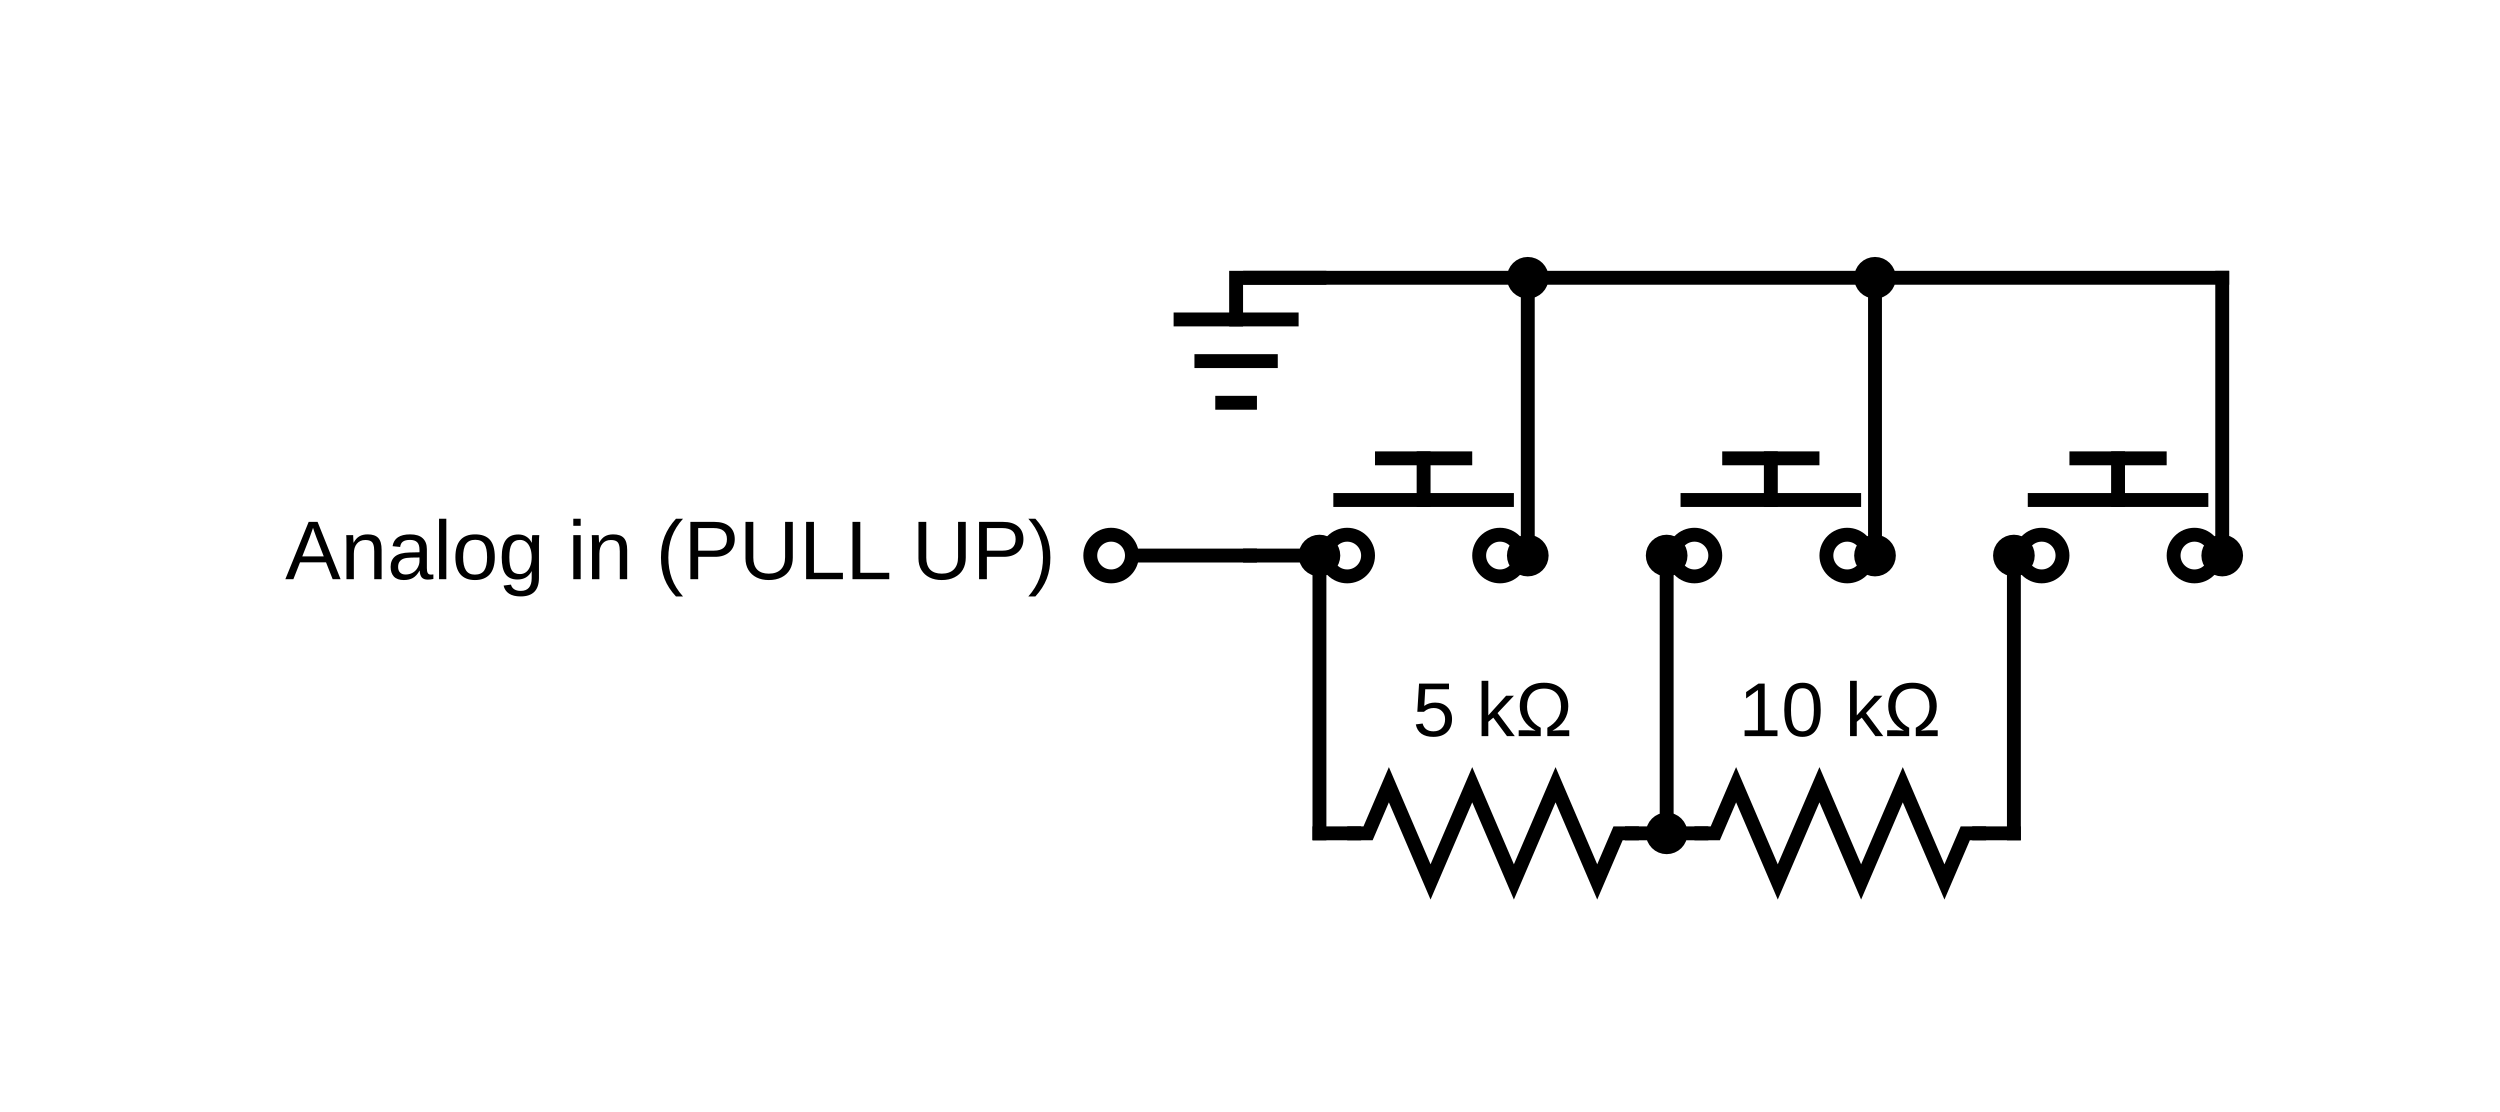
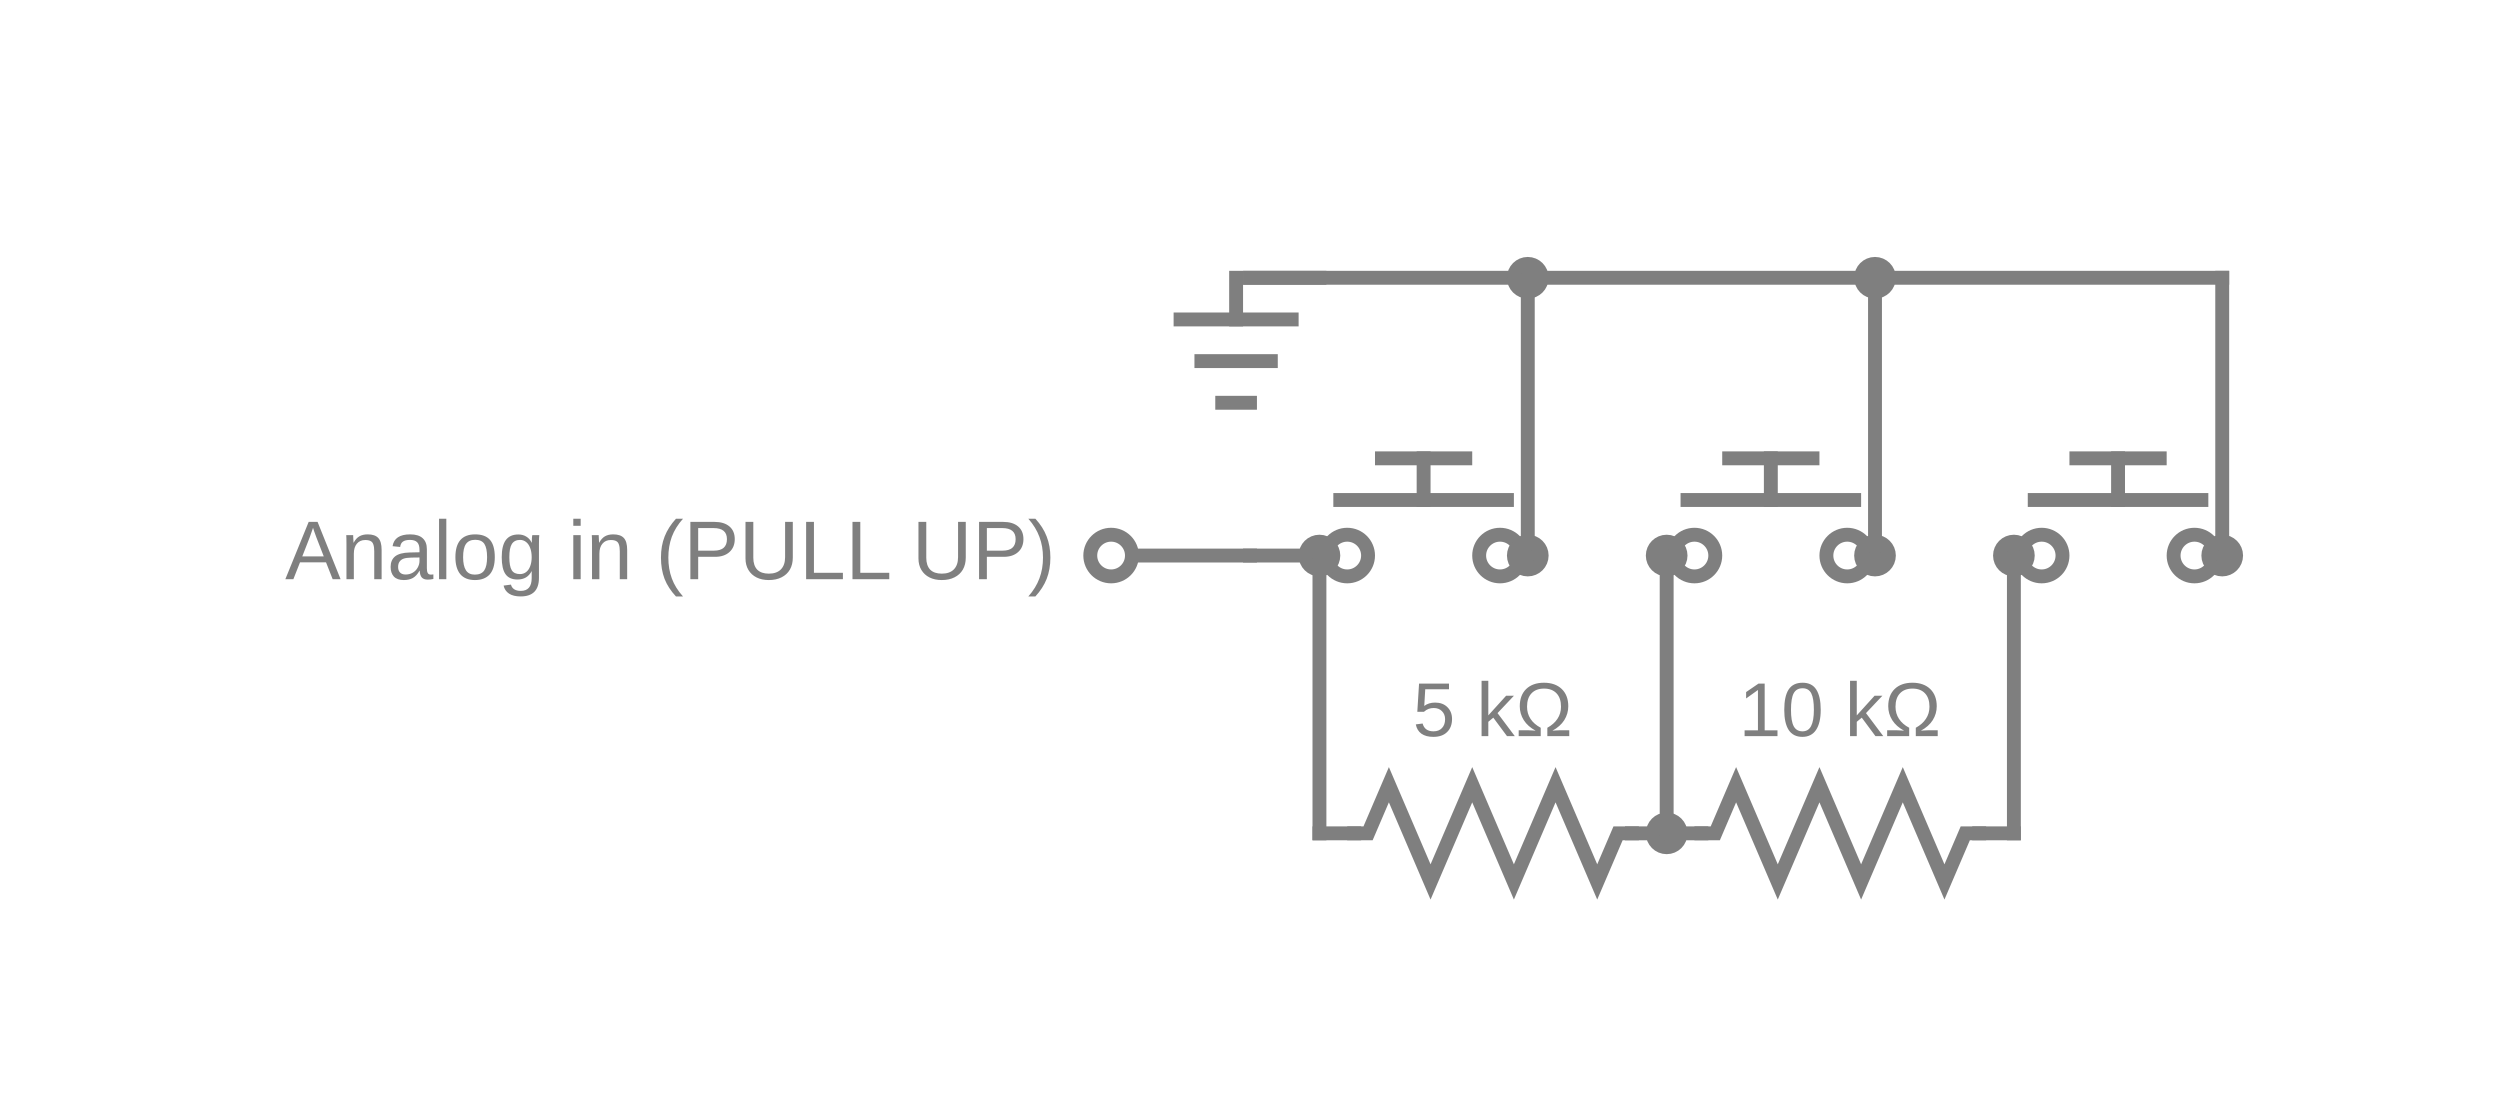
<svg xmlns="http://www.w3.org/2000/svg" version="1.1" width="360" height="160">
-   <line x1="240" y1="120" x2="245" y2="120" style="stroke:rgb(0, 0, 0);stroke-linecap:square;stroke-width:2" />
-   <line x1="285" y1="120" x2="290" y2="120" style="stroke:rgb(0, 0, 0);stroke-linecap:square;stroke-width:2" />
-   <path d="M 245,120 L 247,120 L 250,113 L 256,127 L 262,113 L 268,127 L 274,113 L 280,127 L 283,120 L 285,120" style="fill-opacity:0;fill:rgb(0, 0, 0);stroke:rgb(0, 0, 0);stroke-linecap:square;stroke-width:2" />
-   <text x="265" y="106" style="font-family:Arial;font-size:11px;text-anchor:middle" dominant-baseline="baseline" transform="rotate(0, 265, 106)">10 kΩ</text>
-   <line x1="190" y1="120" x2="195" y2="120" style="stroke:rgb(0, 0, 0);stroke-linecap:square;stroke-width:2" />
-   <line x1="235" y1="120" x2="240" y2="120" style="stroke:rgb(0, 0, 0);stroke-linecap:square;stroke-width:2" />
-   <path d="M 195,120 L 197,120 L 200,113 L 206,127 L 212,113 L 218,127 L 224,113 L 230,127 L 233,120 L 235,120" style="fill-opacity:0;fill:rgb(0, 0, 0);stroke:rgb(0, 0, 0);stroke-linecap:square;stroke-width:2" />
-   <text x="215" y="106" style="font-family:Arial;font-size:11px;text-anchor:middle" dominant-baseline="baseline" transform="rotate(0, 215, 106)">5 kΩ</text>
-   <text x="152" y="80" style="font-family:Arial;font-size:12px;text-anchor:end" dominant-baseline="middle" transform="rotate(0, 152, 80)">Analog in (PULL UP)</text>
-   <line x1="163" y1="80" x2="180" y2="80" style="stroke:rgb(0, 0, 0);stroke-linecap:square;stroke-width:2" />
-   <ellipse cx="160" cy="80" rx="3" ry="3" style="fill-opacity:0;fill:rgb(0, 0, 0);stroke:rgb(0, 0, 0);stroke-width:2" />
-   <line x1="180" y1="80" x2="190" y2="80" style="stroke:rgb(0, 0, 0);stroke-linecap:square;stroke-width:2" />
-   <line x1="190" y1="80" x2="190" y2="120" style="stroke:rgb(0, 0, 0);stroke-linecap:square;stroke-width:2" />
-   <line x1="180" y1="40" x2="190" y2="40" style="stroke:rgb(0, 0, 0);stroke-linecap:square;stroke-width:2" />
-   <line x1="178" y1="40" x2="178" y2="46" style="stroke:rgb(0, 0, 0);stroke-linecap:square;stroke-width:2" />
-   <line x1="170" y1="46" x2="186" y2="46" style="stroke:rgb(0, 0, 0);stroke-linecap:square;stroke-width:2" />
-   <line x1="173" y1="52" x2="183" y2="52" style="stroke:rgb(0, 0, 0);stroke-linecap:square;stroke-width:2" />
-   <line x1="176" y1="58" x2="180" y2="58" style="stroke:rgb(0, 0, 0);stroke-linecap:square;stroke-width:2" />
-   <line x1="180" y1="40" x2="220" y2="40" style="stroke:rgb(0, 0, 0);stroke-linecap:square;stroke-width:2" />
-   <line x1="220" y1="40" x2="220" y2="80" style="stroke:rgb(0, 0, 0);stroke-linecap:square;stroke-width:2" />
-   <line x1="220" y1="40" x2="270" y2="40" style="stroke:rgb(0, 0, 0);stroke-linecap:square;stroke-width:2" />
-   <line x1="270" y1="40" x2="270" y2="80" style="stroke:rgb(0, 0, 0);stroke-linecap:square;stroke-width:2" />
-   <line x1="270" y1="40" x2="320" y2="40" style="stroke:rgb(0, 0, 0);stroke-linecap:square;stroke-width:2" />
-   <line x1="320" y1="40" x2="320" y2="80" style="stroke:rgb(0, 0, 0);stroke-linecap:square;stroke-width:2" />
-   <line x1="290" y1="80" x2="290" y2="120" style="stroke:rgb(0, 0, 0);stroke-linecap:square;stroke-width:2" />
-   <line x1="240" y1="80" x2="240" y2="120" style="stroke:rgb(0, 0, 0);stroke-linecap:square;stroke-width:2" />
-   <line x1="290" y1="80" x2="291" y2="80" style="stroke:rgb(0, 0, 0);stroke-linecap:square;stroke-width:2" />
-   <line x1="319" y1="80" x2="320" y2="80" style="stroke:rgb(0, 0, 0);stroke-linecap:square;stroke-width:2" />
-   <ellipse cx="294" cy="80" rx="3" ry="3" style="fill-opacity:0;fill:rgb(0, 0, 0);stroke:rgb(0, 0, 0);stroke-width:2" />
-   <ellipse cx="316" cy="80" rx="3" ry="3" style="fill-opacity:0;fill:rgb(0, 0, 0);stroke:rgb(0, 0, 0);stroke-width:2" />
-   <line x1="293" y1="72" x2="317" y2="72" style="stroke:rgb(0, 0, 0);stroke-linecap:square;stroke-width:2" />
-   <line x1="299" y1="66" x2="311" y2="66" style="stroke:rgb(0, 0, 0);stroke-linecap:square;stroke-width:2" />
-   <line x1="305" y1="66" x2="305" y2="72" style="stroke:rgb(0, 0, 0);stroke-linecap:square;stroke-width:2" />
-   <line x1="240" y1="80" x2="241" y2="80" style="stroke:rgb(0, 0, 0);stroke-linecap:square;stroke-width:2" />
-   <line x1="269" y1="80" x2="270" y2="80" style="stroke:rgb(0, 0, 0);stroke-linecap:square;stroke-width:2" />
-   <ellipse cx="244" cy="80" rx="3" ry="3" style="fill-opacity:0;fill:rgb(0, 0, 0);stroke:rgb(0, 0, 0);stroke-width:2" />
-   <ellipse cx="266" cy="80" rx="3" ry="3" style="fill-opacity:0;fill:rgb(0, 0, 0);stroke:rgb(0, 0, 0);stroke-width:2" />
-   <line x1="243" y1="72" x2="267" y2="72" style="stroke:rgb(0, 0, 0);stroke-linecap:square;stroke-width:2" />
-   <line x1="249" y1="66" x2="261" y2="66" style="stroke:rgb(0, 0, 0);stroke-linecap:square;stroke-width:2" />
-   <line x1="255" y1="66" x2="255" y2="72" style="stroke:rgb(0, 0, 0);stroke-linecap:square;stroke-width:2" />
-   <line x1="190" y1="80" x2="191" y2="80" style="stroke:rgb(0, 0, 0);stroke-linecap:square;stroke-width:2" />
-   <line x1="219" y1="80" x2="220" y2="80" style="stroke:rgb(0, 0, 0);stroke-linecap:square;stroke-width:2" />
-   <ellipse cx="194" cy="80" rx="3" ry="3" style="fill-opacity:0;fill:rgb(0, 0, 0);stroke:rgb(0, 0, 0);stroke-width:2" />
-   <ellipse cx="216" cy="80" rx="3" ry="3" style="fill-opacity:0;fill:rgb(0, 0, 0);stroke:rgb(0, 0, 0);stroke-width:2" />
-   <line x1="193" y1="72" x2="217" y2="72" style="stroke:rgb(0, 0, 0);stroke-linecap:square;stroke-width:2" />
-   <line x1="199" y1="66" x2="211" y2="66" style="stroke:rgb(0, 0, 0);stroke-linecap:square;stroke-width:2" />
-   <line x1="205" y1="66" x2="205" y2="72" style="stroke:rgb(0, 0, 0);stroke-linecap:square;stroke-width:2" />
-   <ellipse cx="240" cy="120" rx="2" ry="2" style="fill-opacity:1;fill:rgb(0, 0, 0);stroke:rgb(0, 0, 0);stroke-width:2" />
-   <ellipse cx="190" cy="80" rx="2" ry="2" style="fill-opacity:1;fill:rgb(0, 0, 0);stroke:rgb(0, 0, 0);stroke-width:2" />
-   <ellipse cx="220" cy="40" rx="2" ry="2" style="fill-opacity:1;fill:rgb(0, 0, 0);stroke:rgb(0, 0, 0);stroke-width:2" />
-   <ellipse cx="220" cy="80" rx="2" ry="2" style="fill-opacity:1;fill:rgb(0, 0, 0);stroke:rgb(0, 0, 0);stroke-width:2" />
-   <ellipse cx="270" cy="40" rx="2" ry="2" style="fill-opacity:1;fill:rgb(0, 0, 0);stroke:rgb(0, 0, 0);stroke-width:2" />
-   <ellipse cx="270" cy="80" rx="2" ry="2" style="fill-opacity:1;fill:rgb(0, 0, 0);stroke:rgb(0, 0, 0);stroke-width:2" />
-   <ellipse cx="320" cy="80" rx="2" ry="2" style="fill-opacity:1;fill:rgb(0, 0, 0);stroke:rgb(0, 0, 0);stroke-width:2" />
-   <ellipse cx="290" cy="80" rx="2" ry="2" style="fill-opacity:1;fill:rgb(0, 0, 0);stroke:rgb(0, 0, 0);stroke-width:2" />
-   <ellipse cx="240" cy="80" rx="2" ry="2" style="fill-opacity:1;fill:rgb(0, 0, 0);stroke:rgb(0, 0, 0);stroke-width:2" />
+   <line x1="240" y1="120" x2="245" y2="120" style="stroke:#7f7f7f;stroke-linecap:square;stroke-width:2" />
+   <line x1="285" y1="120" x2="290" y2="120" style="stroke:#7f7f7f;stroke-linecap:square;stroke-width:2" />
+   <path d="M 245,120 L 247,120 L 250,113 L 256,127 L 262,113 L 268,127 L 274,113 L 280,127 L 283,120 L 285,120" style="fill-opacity:0;fill:#7f7f7f;stroke:#7f7f7f;stroke-linecap:square;stroke-width:2" />
+   <text x="265" y="106" style="font-family:Arial;font-size:11px;text-anchor:middle;fill:#7f7f7f" dominant-baseline="baseline" transform="rotate(0, 265, 106)">10 kΩ</text>
+   <line x1="190" y1="120" x2="195" y2="120" style="stroke:#7f7f7f;stroke-linecap:square;stroke-width:2" />
+   <line x1="235" y1="120" x2="240" y2="120" style="stroke:#7f7f7f;stroke-linecap:square;stroke-width:2" />
+   <path d="M 195,120 L 197,120 L 200,113 L 206,127 L 212,113 L 218,127 L 224,113 L 230,127 L 233,120 L 235,120" style="fill-opacity:0;fill:#7f7f7f;stroke:#7f7f7f;stroke-linecap:square;stroke-width:2" />
+   <text x="215" y="106" style="font-family:Arial;font-size:11px;text-anchor:middle;fill:#7f7f7f" dominant-baseline="baseline" transform="rotate(0, 215, 106)">5 kΩ</text>
+   <text x="152" y="80" style="font-family:Arial;font-size:12px;text-anchor:end;fill:#7f7f7f" dominant-baseline="middle" transform="rotate(0, 152, 80)">Analog in (PULL UP)</text>
+   <line x1="163" y1="80" x2="180" y2="80" style="stroke:#7f7f7f;stroke-linecap:square;stroke-width:2" />
+   <ellipse cx="160" cy="80" rx="3" ry="3" style="fill-opacity:0;fill:#7f7f7f;stroke:#7f7f7f;stroke-width:2" />
+   <line x1="180" y1="80" x2="190" y2="80" style="stroke:#7f7f7f;stroke-linecap:square;stroke-width:2" />
+   <line x1="190" y1="80" x2="190" y2="120" style="stroke:#7f7f7f;stroke-linecap:square;stroke-width:2" />
+   <line x1="180" y1="40" x2="190" y2="40" style="stroke:#7f7f7f;stroke-linecap:square;stroke-width:2" />
+   <line x1="178" y1="40" x2="178" y2="46" style="stroke:#7f7f7f;stroke-linecap:square;stroke-width:2" />
+   <line x1="170" y1="46" x2="186" y2="46" style="stroke:#7f7f7f;stroke-linecap:square;stroke-width:2" />
+   <line x1="173" y1="52" x2="183" y2="52" style="stroke:#7f7f7f;stroke-linecap:square;stroke-width:2" />
+   <line x1="176" y1="58" x2="180" y2="58" style="stroke:#7f7f7f;stroke-linecap:square;stroke-width:2" />
+   <line x1="180" y1="40" x2="220" y2="40" style="stroke:#7f7f7f;stroke-linecap:square;stroke-width:2" />
+   <line x1="220" y1="40" x2="220" y2="80" style="stroke:#7f7f7f;stroke-linecap:square;stroke-width:2" />
+   <line x1="220" y1="40" x2="270" y2="40" style="stroke:#7f7f7f;stroke-linecap:square;stroke-width:2" />
+   <line x1="270" y1="40" x2="270" y2="80" style="stroke:#7f7f7f;stroke-linecap:square;stroke-width:2" />
+   <line x1="270" y1="40" x2="320" y2="40" style="stroke:#7f7f7f;stroke-linecap:square;stroke-width:2" />
+   <line x1="320" y1="40" x2="320" y2="80" style="stroke:#7f7f7f;stroke-linecap:square;stroke-width:2" />
+   <line x1="290" y1="80" x2="290" y2="120" style="stroke:#7f7f7f;stroke-linecap:square;stroke-width:2" />
+   <line x1="240" y1="80" x2="240" y2="120" style="stroke:#7f7f7f;stroke-linecap:square;stroke-width:2" />
+   <line x1="290" y1="80" x2="291" y2="80" style="stroke:#7f7f7f;stroke-linecap:square;stroke-width:2" />
+   <line x1="319" y1="80" x2="320" y2="80" style="stroke:#7f7f7f;stroke-linecap:square;stroke-width:2" />
+   <ellipse cx="294" cy="80" rx="3" ry="3" style="fill-opacity:0;fill:#7f7f7f;stroke:#7f7f7f;stroke-width:2" />
+   <ellipse cx="316" cy="80" rx="3" ry="3" style="fill-opacity:0;fill:#7f7f7f;stroke:#7f7f7f;stroke-width:2" />
+   <line x1="293" y1="72" x2="317" y2="72" style="stroke:#7f7f7f;stroke-linecap:square;stroke-width:2" />
+   <line x1="299" y1="66" x2="311" y2="66" style="stroke:#7f7f7f;stroke-linecap:square;stroke-width:2" />
+   <line x1="305" y1="66" x2="305" y2="72" style="stroke:#7f7f7f;stroke-linecap:square;stroke-width:2" />
+   <line x1="240" y1="80" x2="241" y2="80" style="stroke:#7f7f7f;stroke-linecap:square;stroke-width:2" />
+   <line x1="269" y1="80" x2="270" y2="80" style="stroke:#7f7f7f;stroke-linecap:square;stroke-width:2" />
+   <ellipse cx="244" cy="80" rx="3" ry="3" style="fill-opacity:0;fill:#7f7f7f;stroke:#7f7f7f;stroke-width:2" />
+   <ellipse cx="266" cy="80" rx="3" ry="3" style="fill-opacity:0;fill:#7f7f7f;stroke:#7f7f7f;stroke-width:2" />
+   <line x1="243" y1="72" x2="267" y2="72" style="stroke:#7f7f7f;stroke-linecap:square;stroke-width:2" />
+   <line x1="249" y1="66" x2="261" y2="66" style="stroke:#7f7f7f;stroke-linecap:square;stroke-width:2" />
+   <line x1="255" y1="66" x2="255" y2="72" style="stroke:#7f7f7f;stroke-linecap:square;stroke-width:2" />
+   <line x1="190" y1="80" x2="191" y2="80" style="stroke:#7f7f7f;stroke-linecap:square;stroke-width:2" />
+   <line x1="219" y1="80" x2="220" y2="80" style="stroke:#7f7f7f;stroke-linecap:square;stroke-width:2" />
+   <ellipse cx="194" cy="80" rx="3" ry="3" style="fill-opacity:0;fill:#7f7f7f;stroke:#7f7f7f;stroke-width:2" />
+   <ellipse cx="216" cy="80" rx="3" ry="3" style="fill-opacity:0;fill:#7f7f7f;stroke:#7f7f7f;stroke-width:2" />
+   <line x1="193" y1="72" x2="217" y2="72" style="stroke:#7f7f7f;stroke-linecap:square;stroke-width:2" />
+   <line x1="199" y1="66" x2="211" y2="66" style="stroke:#7f7f7f;stroke-linecap:square;stroke-width:2" />
+   <line x1="205" y1="66" x2="205" y2="72" style="stroke:#7f7f7f;stroke-linecap:square;stroke-width:2" />
+   <ellipse cx="240" cy="120" rx="2" ry="2" style="fill-opacity:1;fill:#7f7f7f;stroke:#7f7f7f;stroke-width:2" />
+   <ellipse cx="190" cy="80" rx="2" ry="2" style="fill-opacity:1;fill:#7f7f7f;stroke:#7f7f7f;stroke-width:2" />
+   <ellipse cx="220" cy="40" rx="2" ry="2" style="fill-opacity:1;fill:#7f7f7f;stroke:#7f7f7f;stroke-width:2" />
+   <ellipse cx="220" cy="80" rx="2" ry="2" style="fill-opacity:1;fill:#7f7f7f;stroke:#7f7f7f;stroke-width:2" />
+   <ellipse cx="270" cy="40" rx="2" ry="2" style="fill-opacity:1;fill:#7f7f7f;stroke:#7f7f7f;stroke-width:2" />
+   <ellipse cx="270" cy="80" rx="2" ry="2" style="fill-opacity:1;fill:#7f7f7f;stroke:#7f7f7f;stroke-width:2" />
+   <ellipse cx="320" cy="80" rx="2" ry="2" style="fill-opacity:1;fill:#7f7f7f;stroke:#7f7f7f;stroke-width:2" />
+   <ellipse cx="290" cy="80" rx="2" ry="2" style="fill-opacity:1;fill:#7f7f7f;stroke:#7f7f7f;stroke-width:2" />
+   <ellipse cx="240" cy="80" rx="2" ry="2" style="fill-opacity:1;fill:#7f7f7f;stroke:#7f7f7f;stroke-width:2" />
</svg>
